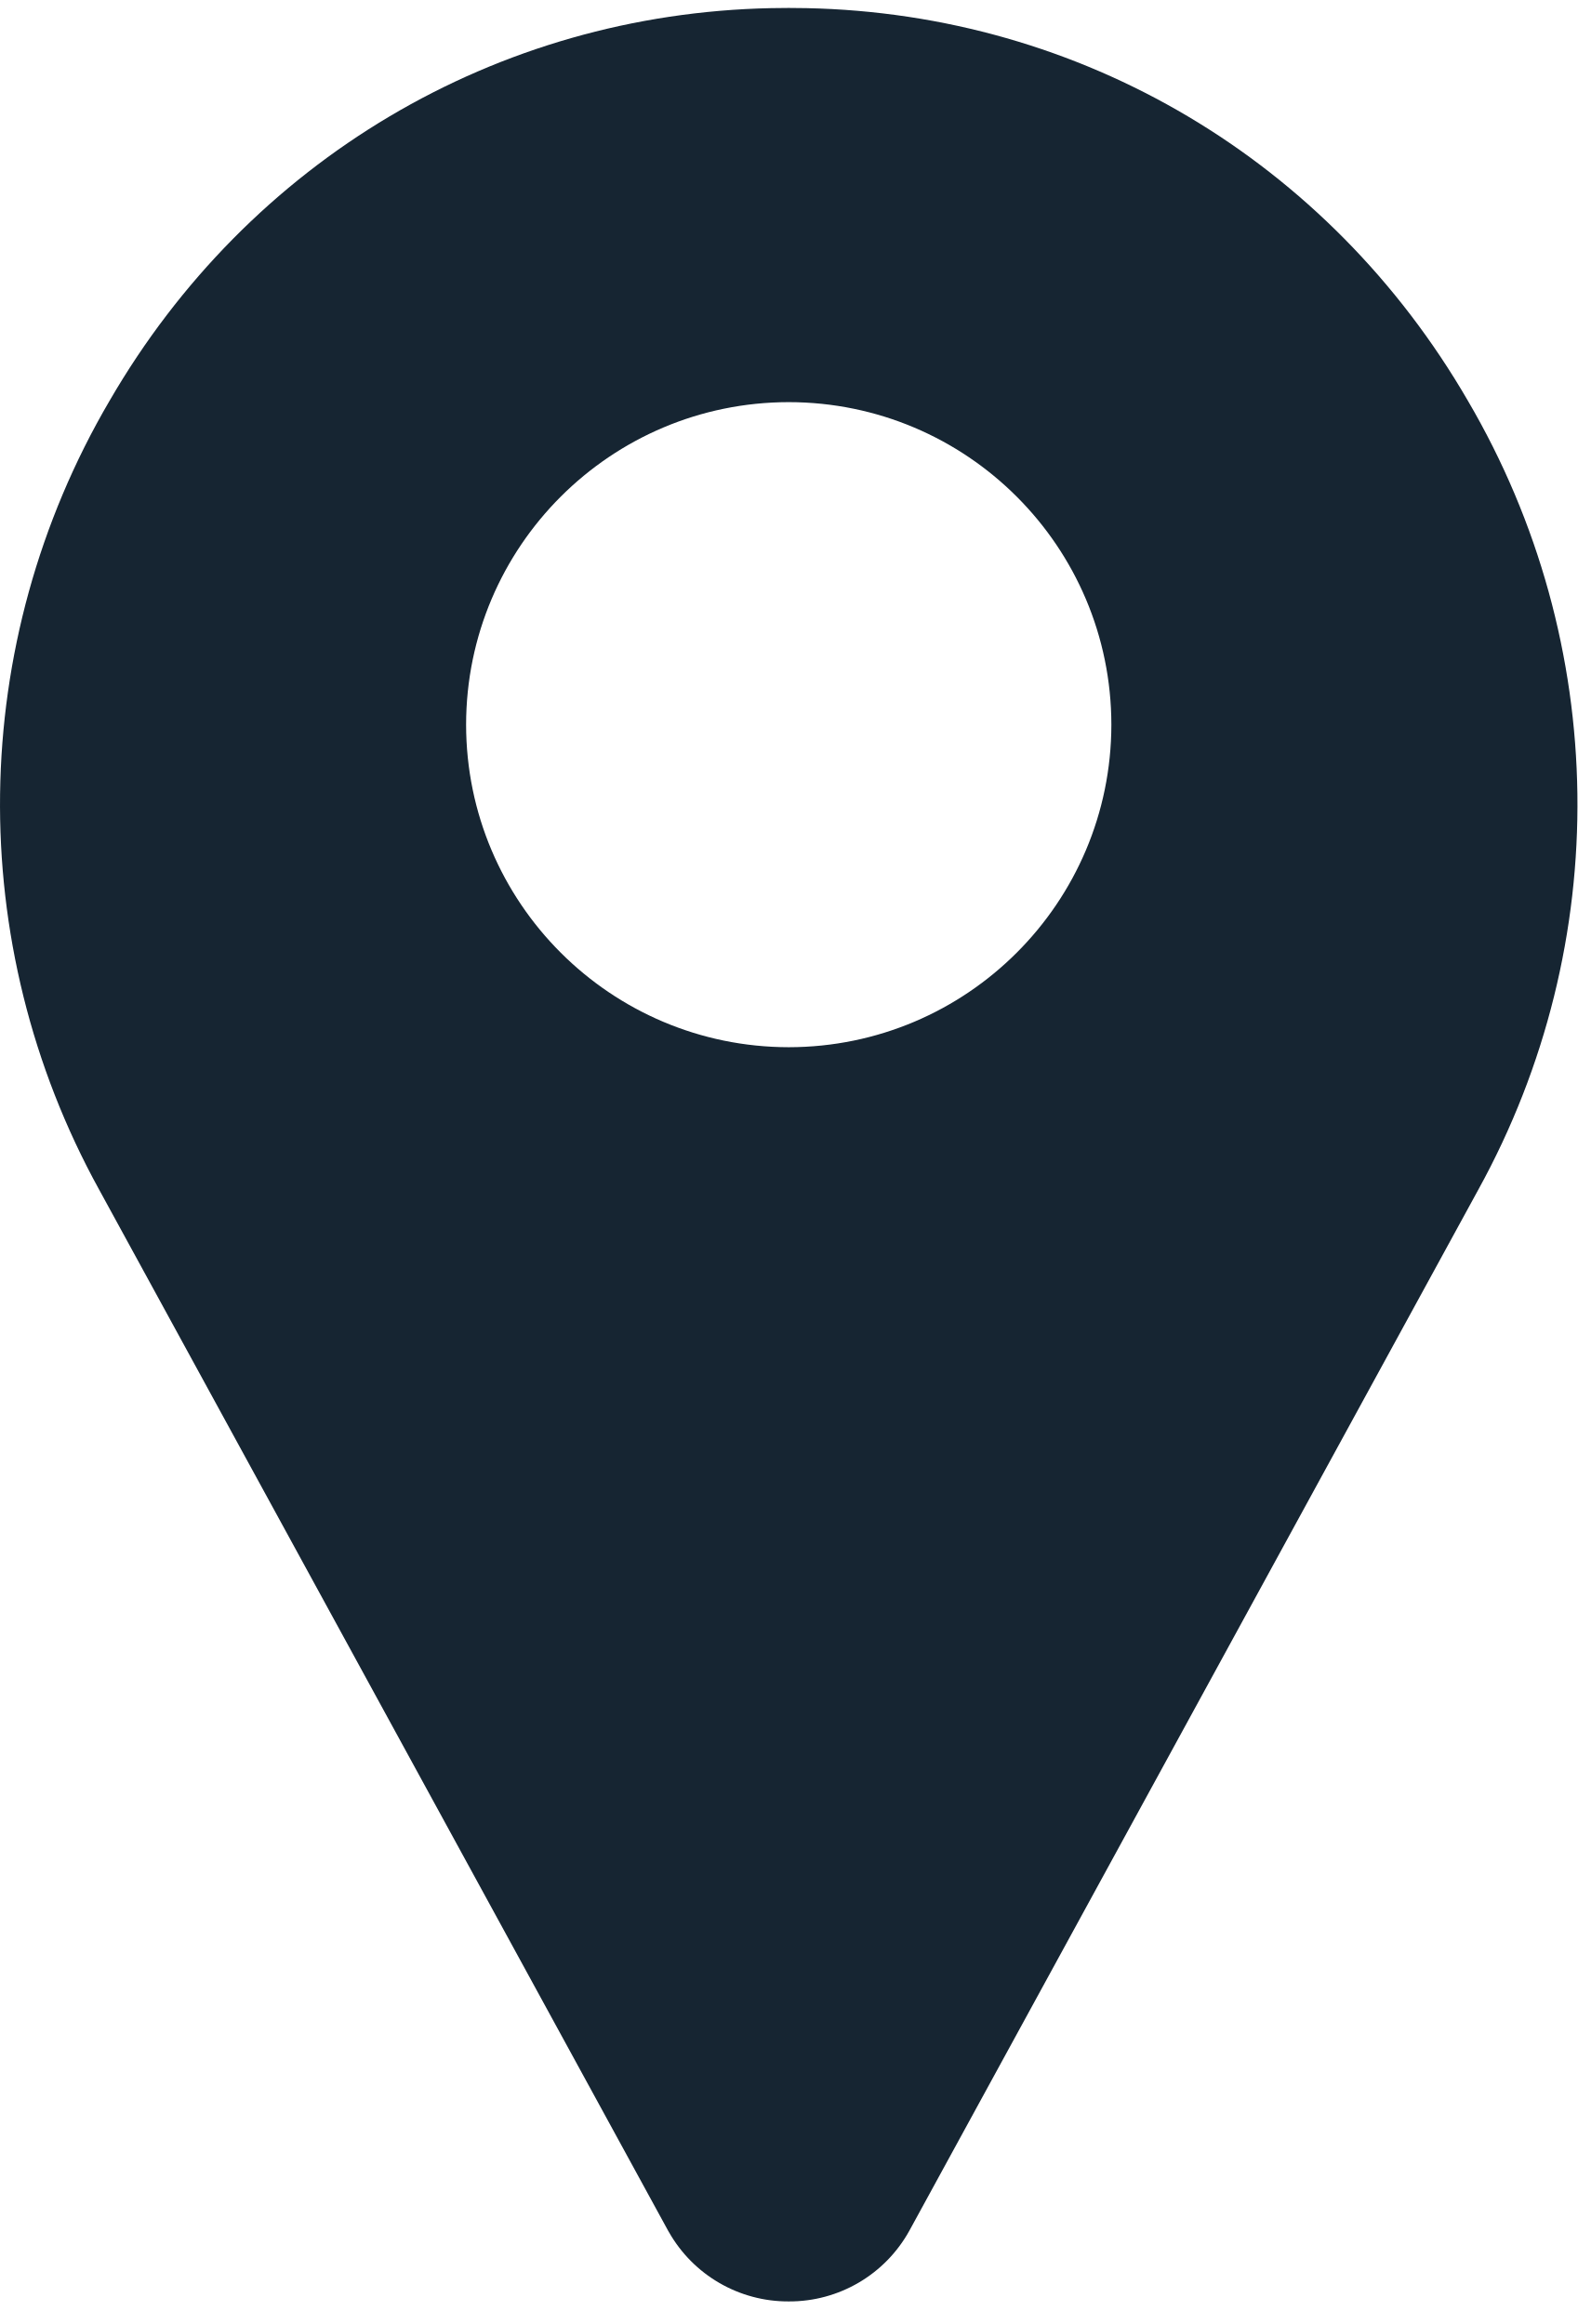
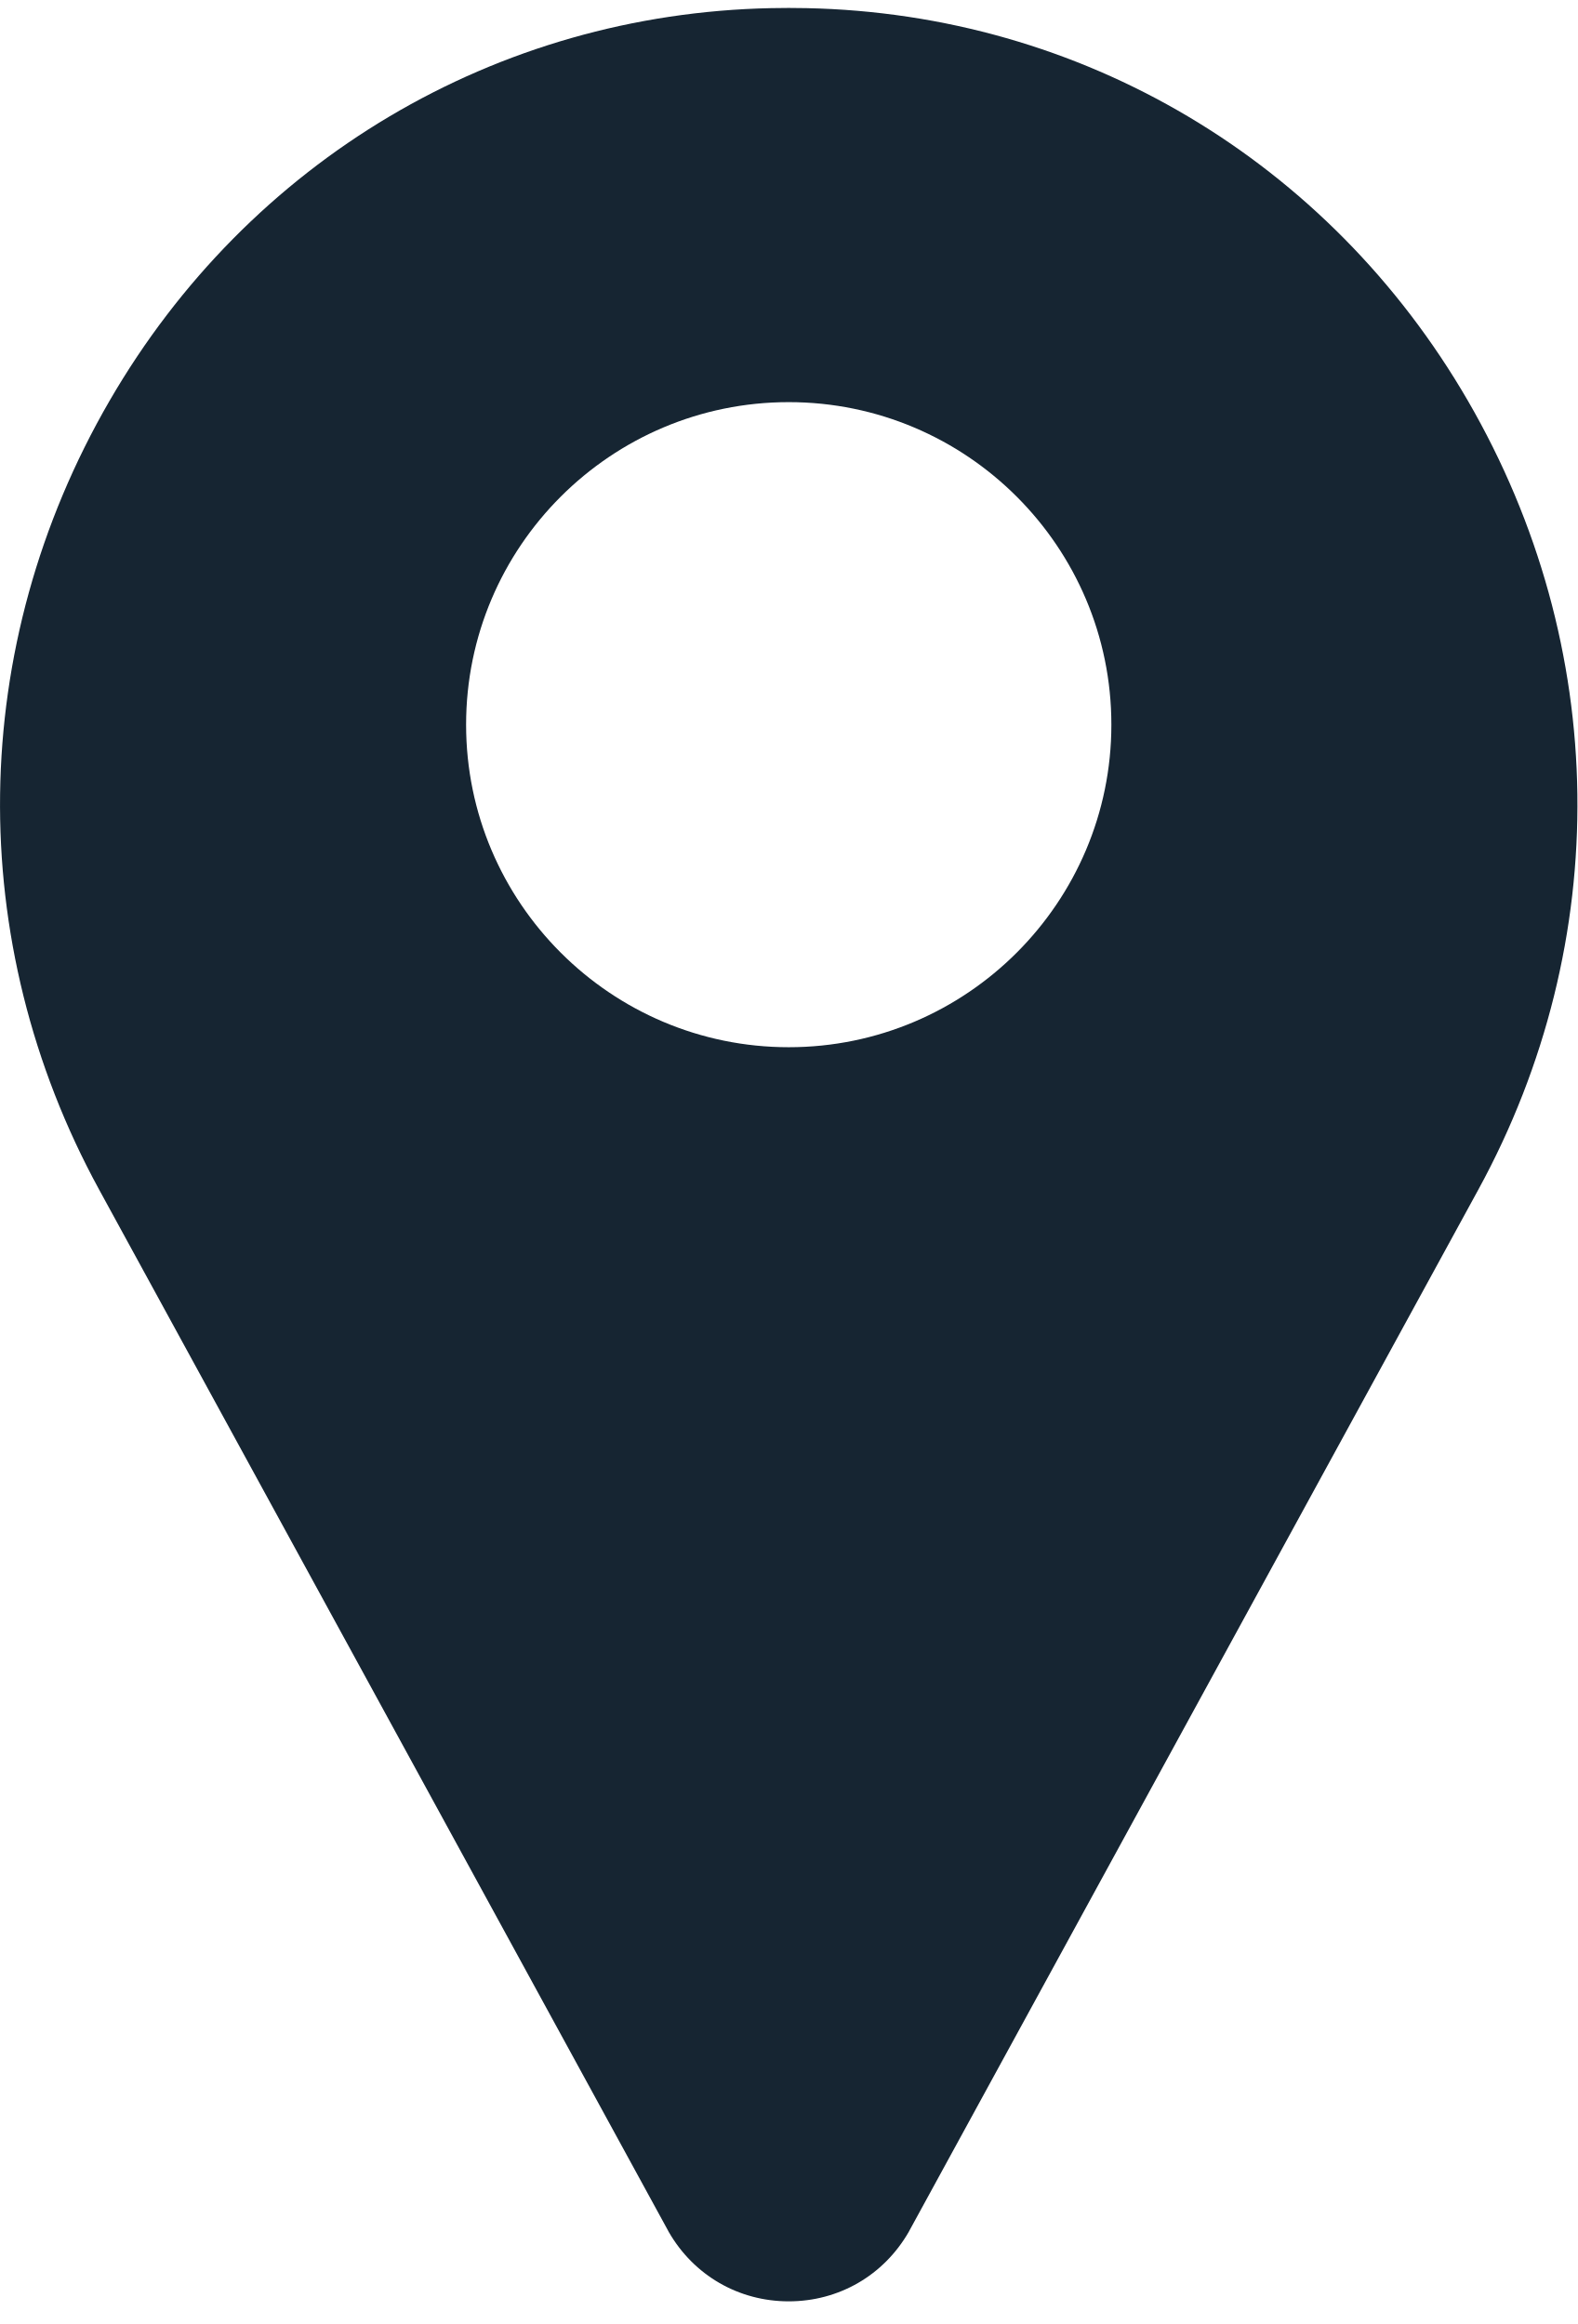
- <svg xmlns="http://www.w3.org/2000/svg" width="19" height="28" fill="none">
-   <path d="M17.68 4.828C16.003 1.934 13.025.166 9.713.098a10.338 10.338 0 0 0-.426 0c-3.312.068-6.29 1.836-7.967 4.73a9.62 9.62 0 0 0-.126 9.505l6.852 12.541.01.017a1.65 1.65 0 0 0 1.444.837 1.65 1.65 0 0 0 1.454-.854l6.852-12.541a9.62 9.62 0 0 0-.126-9.505ZM9.5 12.617A3.89 3.89 0 0 1 5.614 8.73 3.89 3.89 0 0 1 9.5 4.845a3.89 3.89 0 0 1 3.886 3.886A3.89 3.89 0 0 1 9.5 12.617Z" fill="#162532" />
+ <svg xmlns="http://www.w3.org/2000/svg" width="19" height="28" viewBox="0 0 19 28" fill="none">
+   <path d="M17.68 4.828C16.003 1.934 13.025 0.166 9.713 0.098C9.571 0.095 9.429 0.095 9.287 0.098C5.975 0.166 2.997 1.934 1.32 4.828C-0.394 7.786 -0.441 11.339 1.194 14.333L8.046 26.874C8.049 26.88 8.052 26.885 8.055 26.891C8.357 27.415 8.897 27.727 9.5 27.727C10.103 27.727 10.643 27.415 10.945 26.891C10.948 26.885 10.951 26.88 10.954 26.874L17.806 14.333C19.441 11.339 19.394 7.786 17.68 4.828ZM9.5 12.617C7.357 12.617 5.614 10.873 5.614 8.731C5.614 6.588 7.357 4.845 9.5 4.845C11.643 4.845 13.386 6.588 13.386 8.731C13.386 10.873 11.643 12.617 9.5 12.617Z" fill="#162532" />
</svg>
